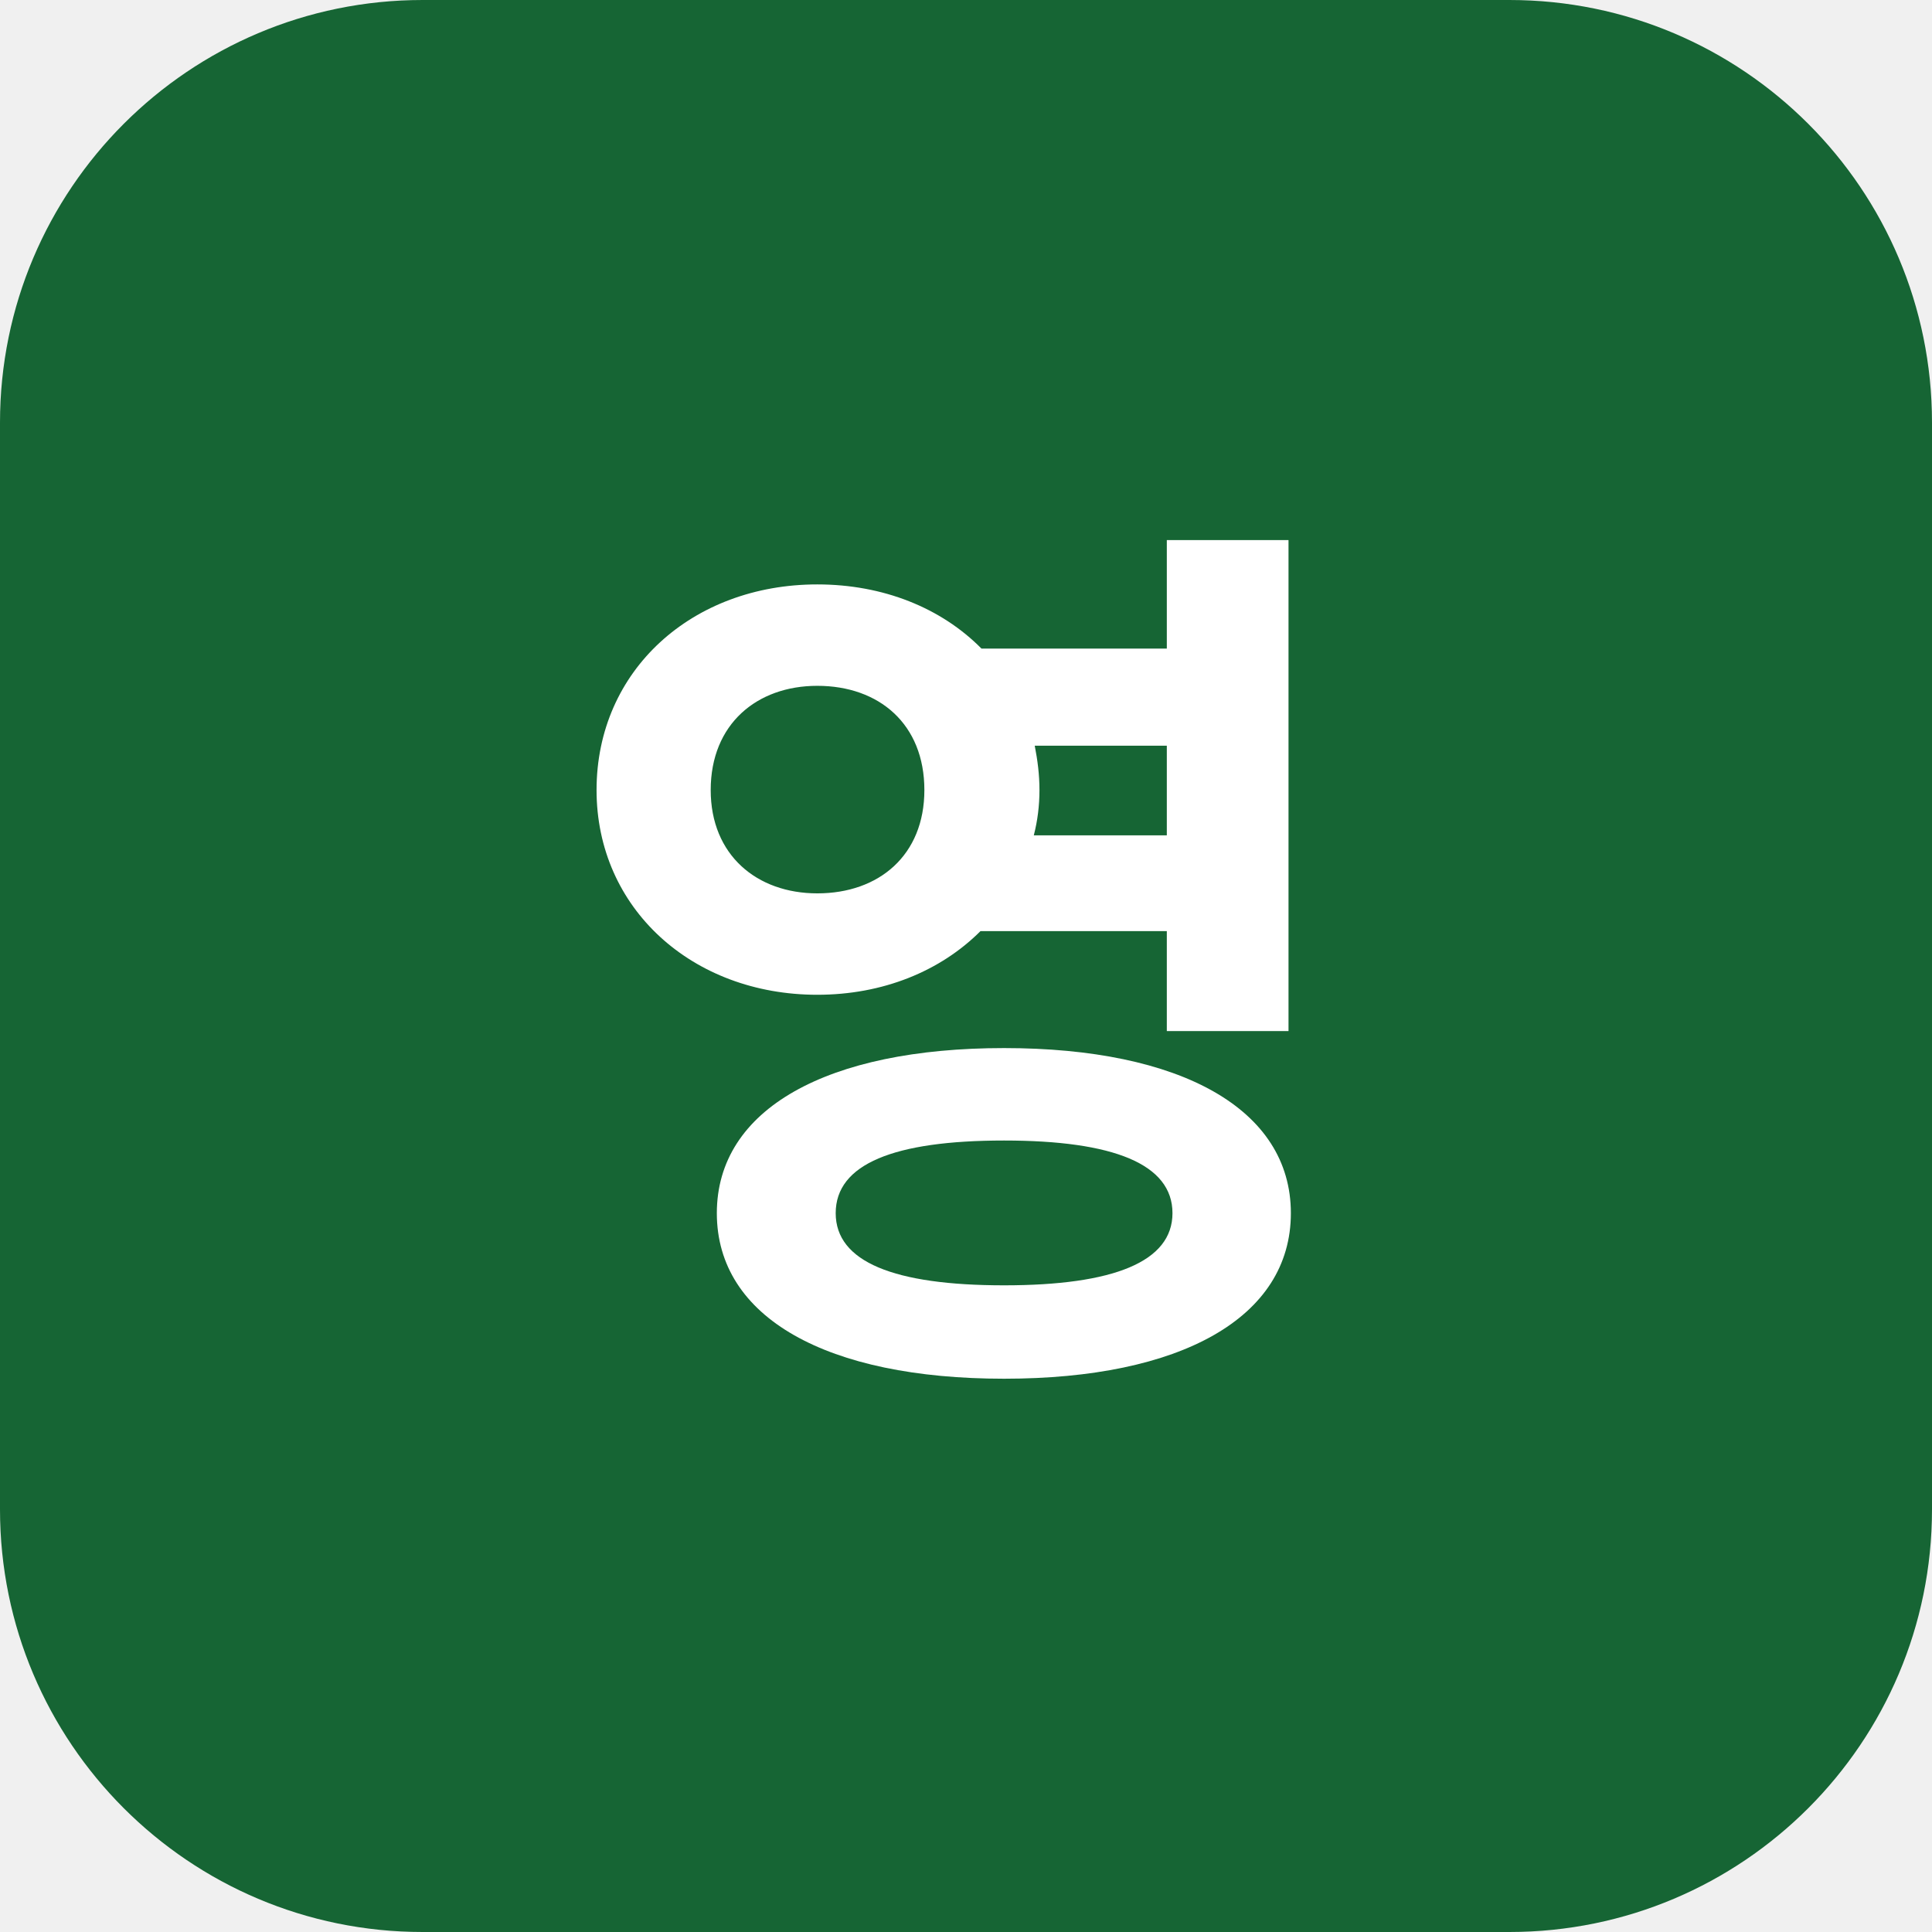
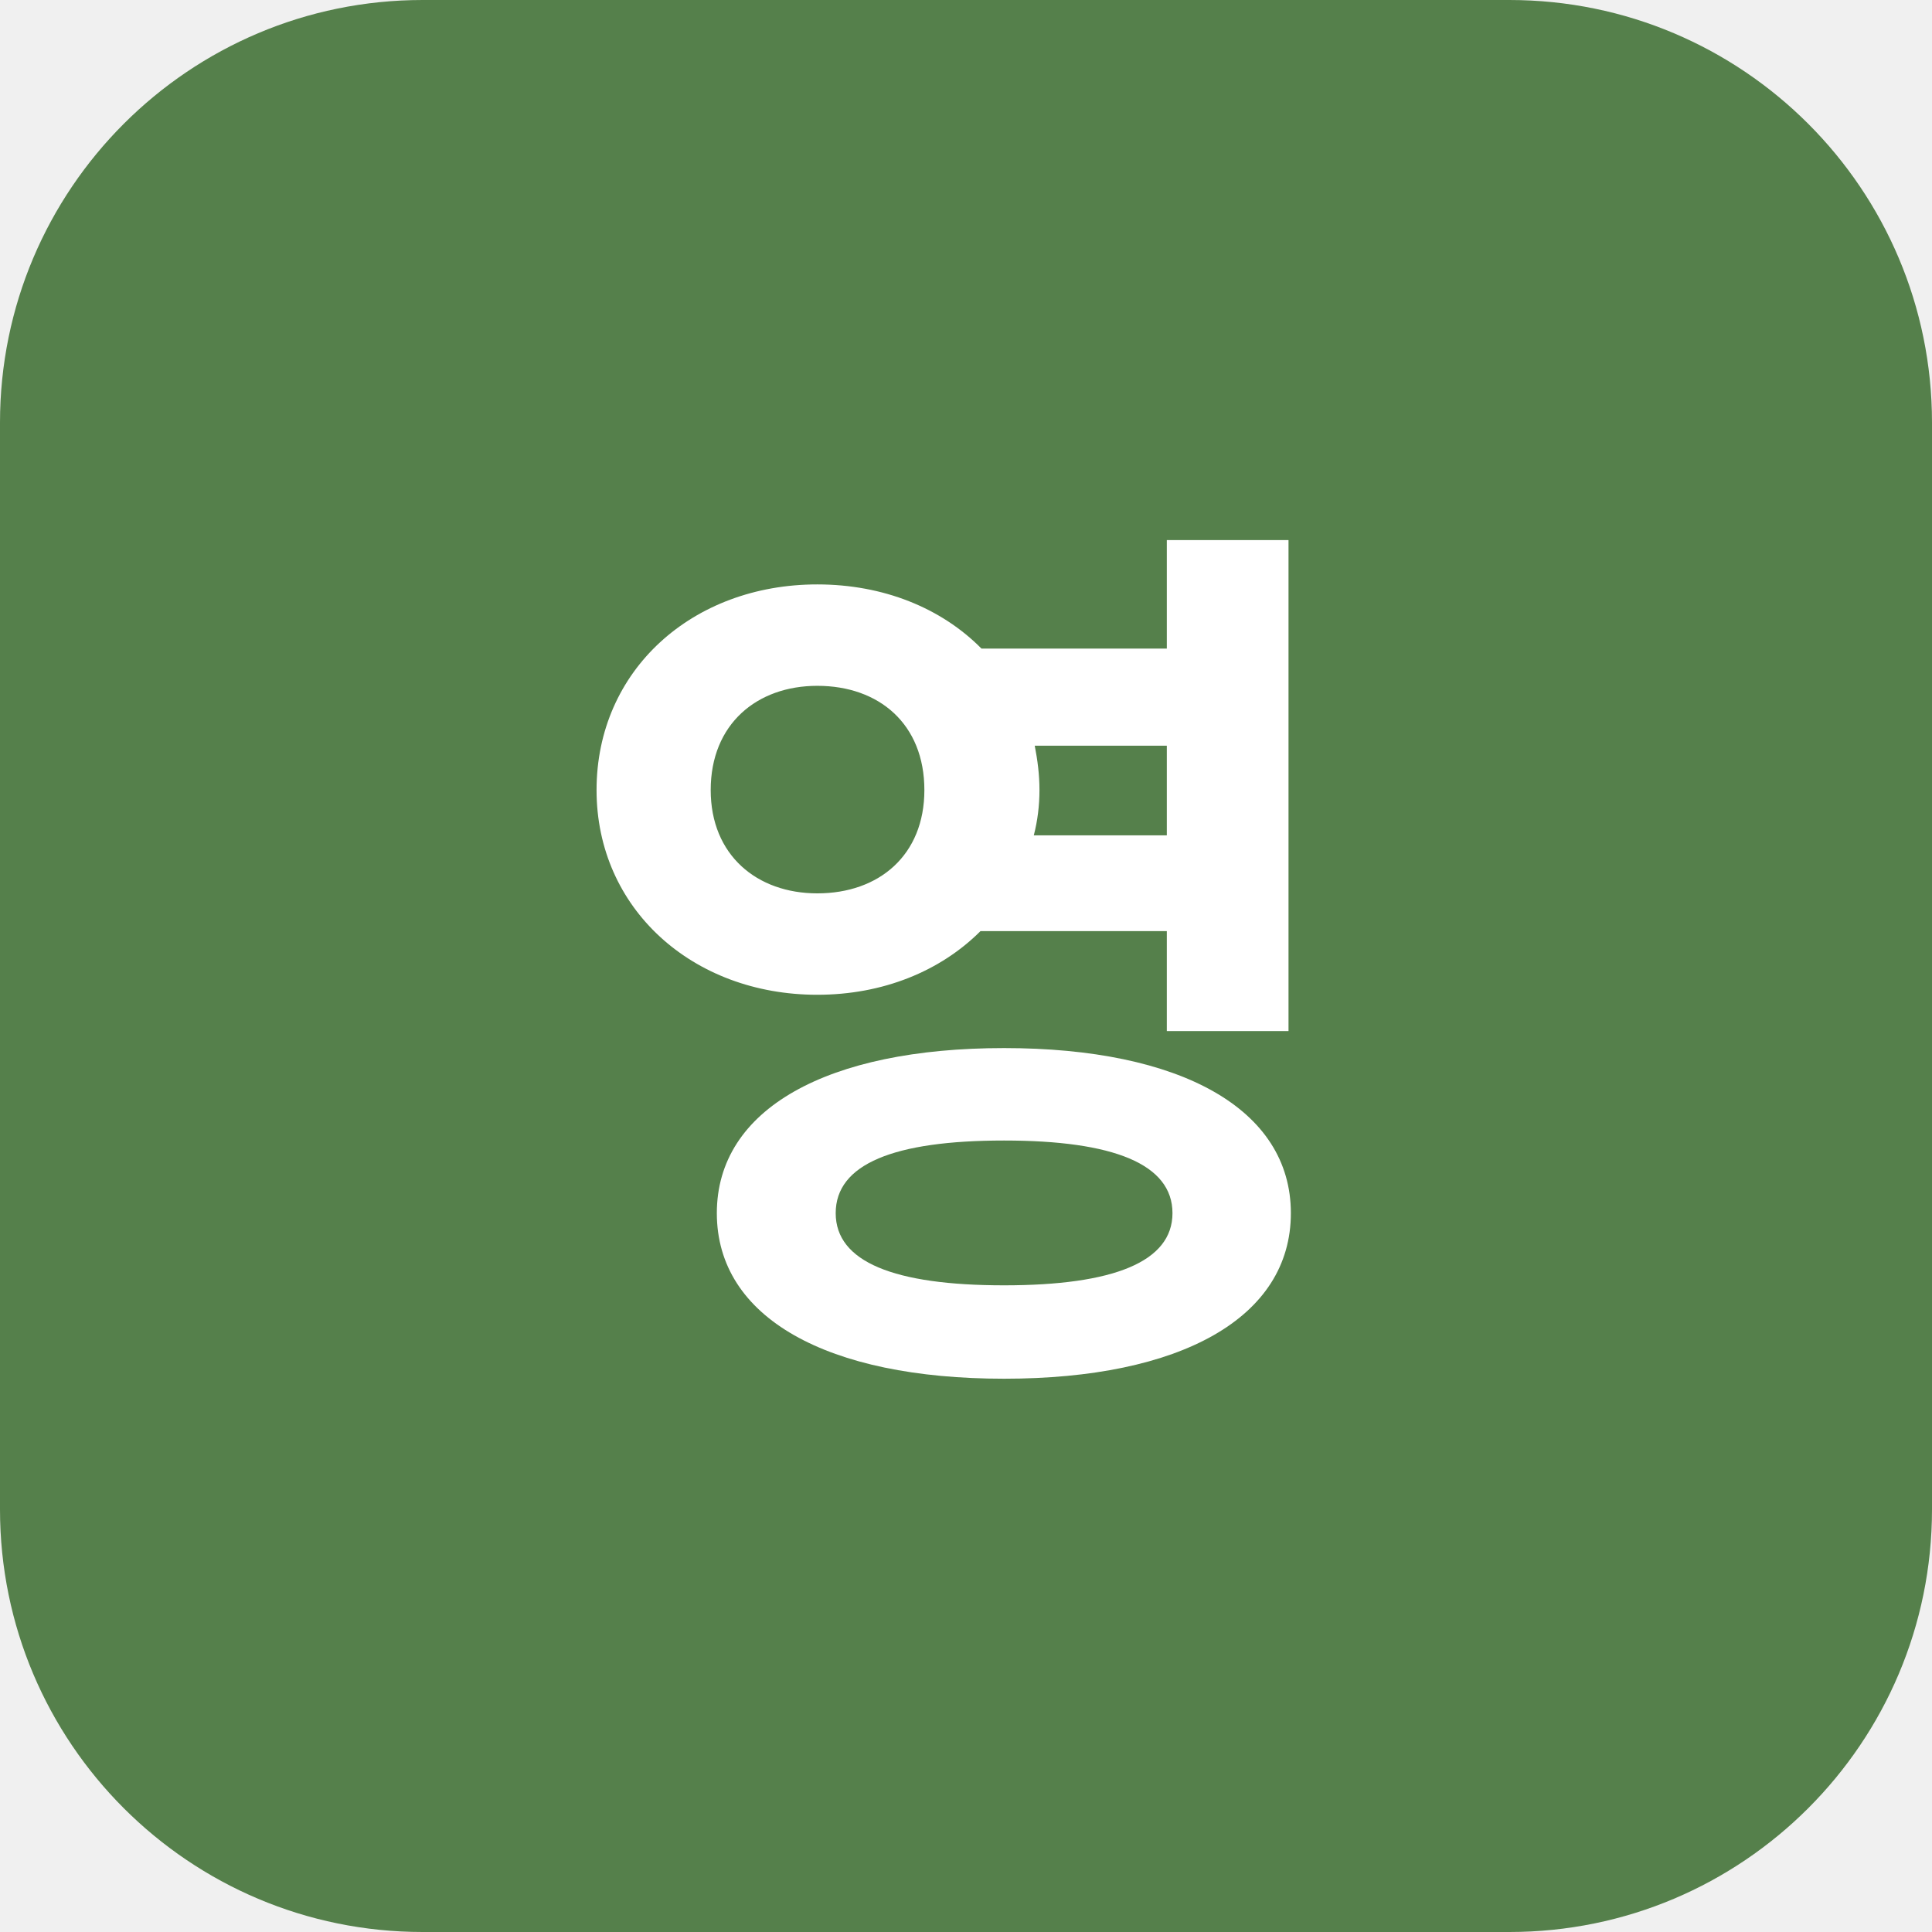
<svg xmlns="http://www.w3.org/2000/svg" viewBox="0 0 64 64">
-   <rect width="64" height="64" rx="14" fill="#166534" />
+   <rect width="64" height="64" rx="14" fill="#55804b" />
  <text x="32" y="43" font-family="system-ui,sans-serif" font-size="30" font-weight="700" fill="#fff" text-anchor="middle">영</text>
</svg>
